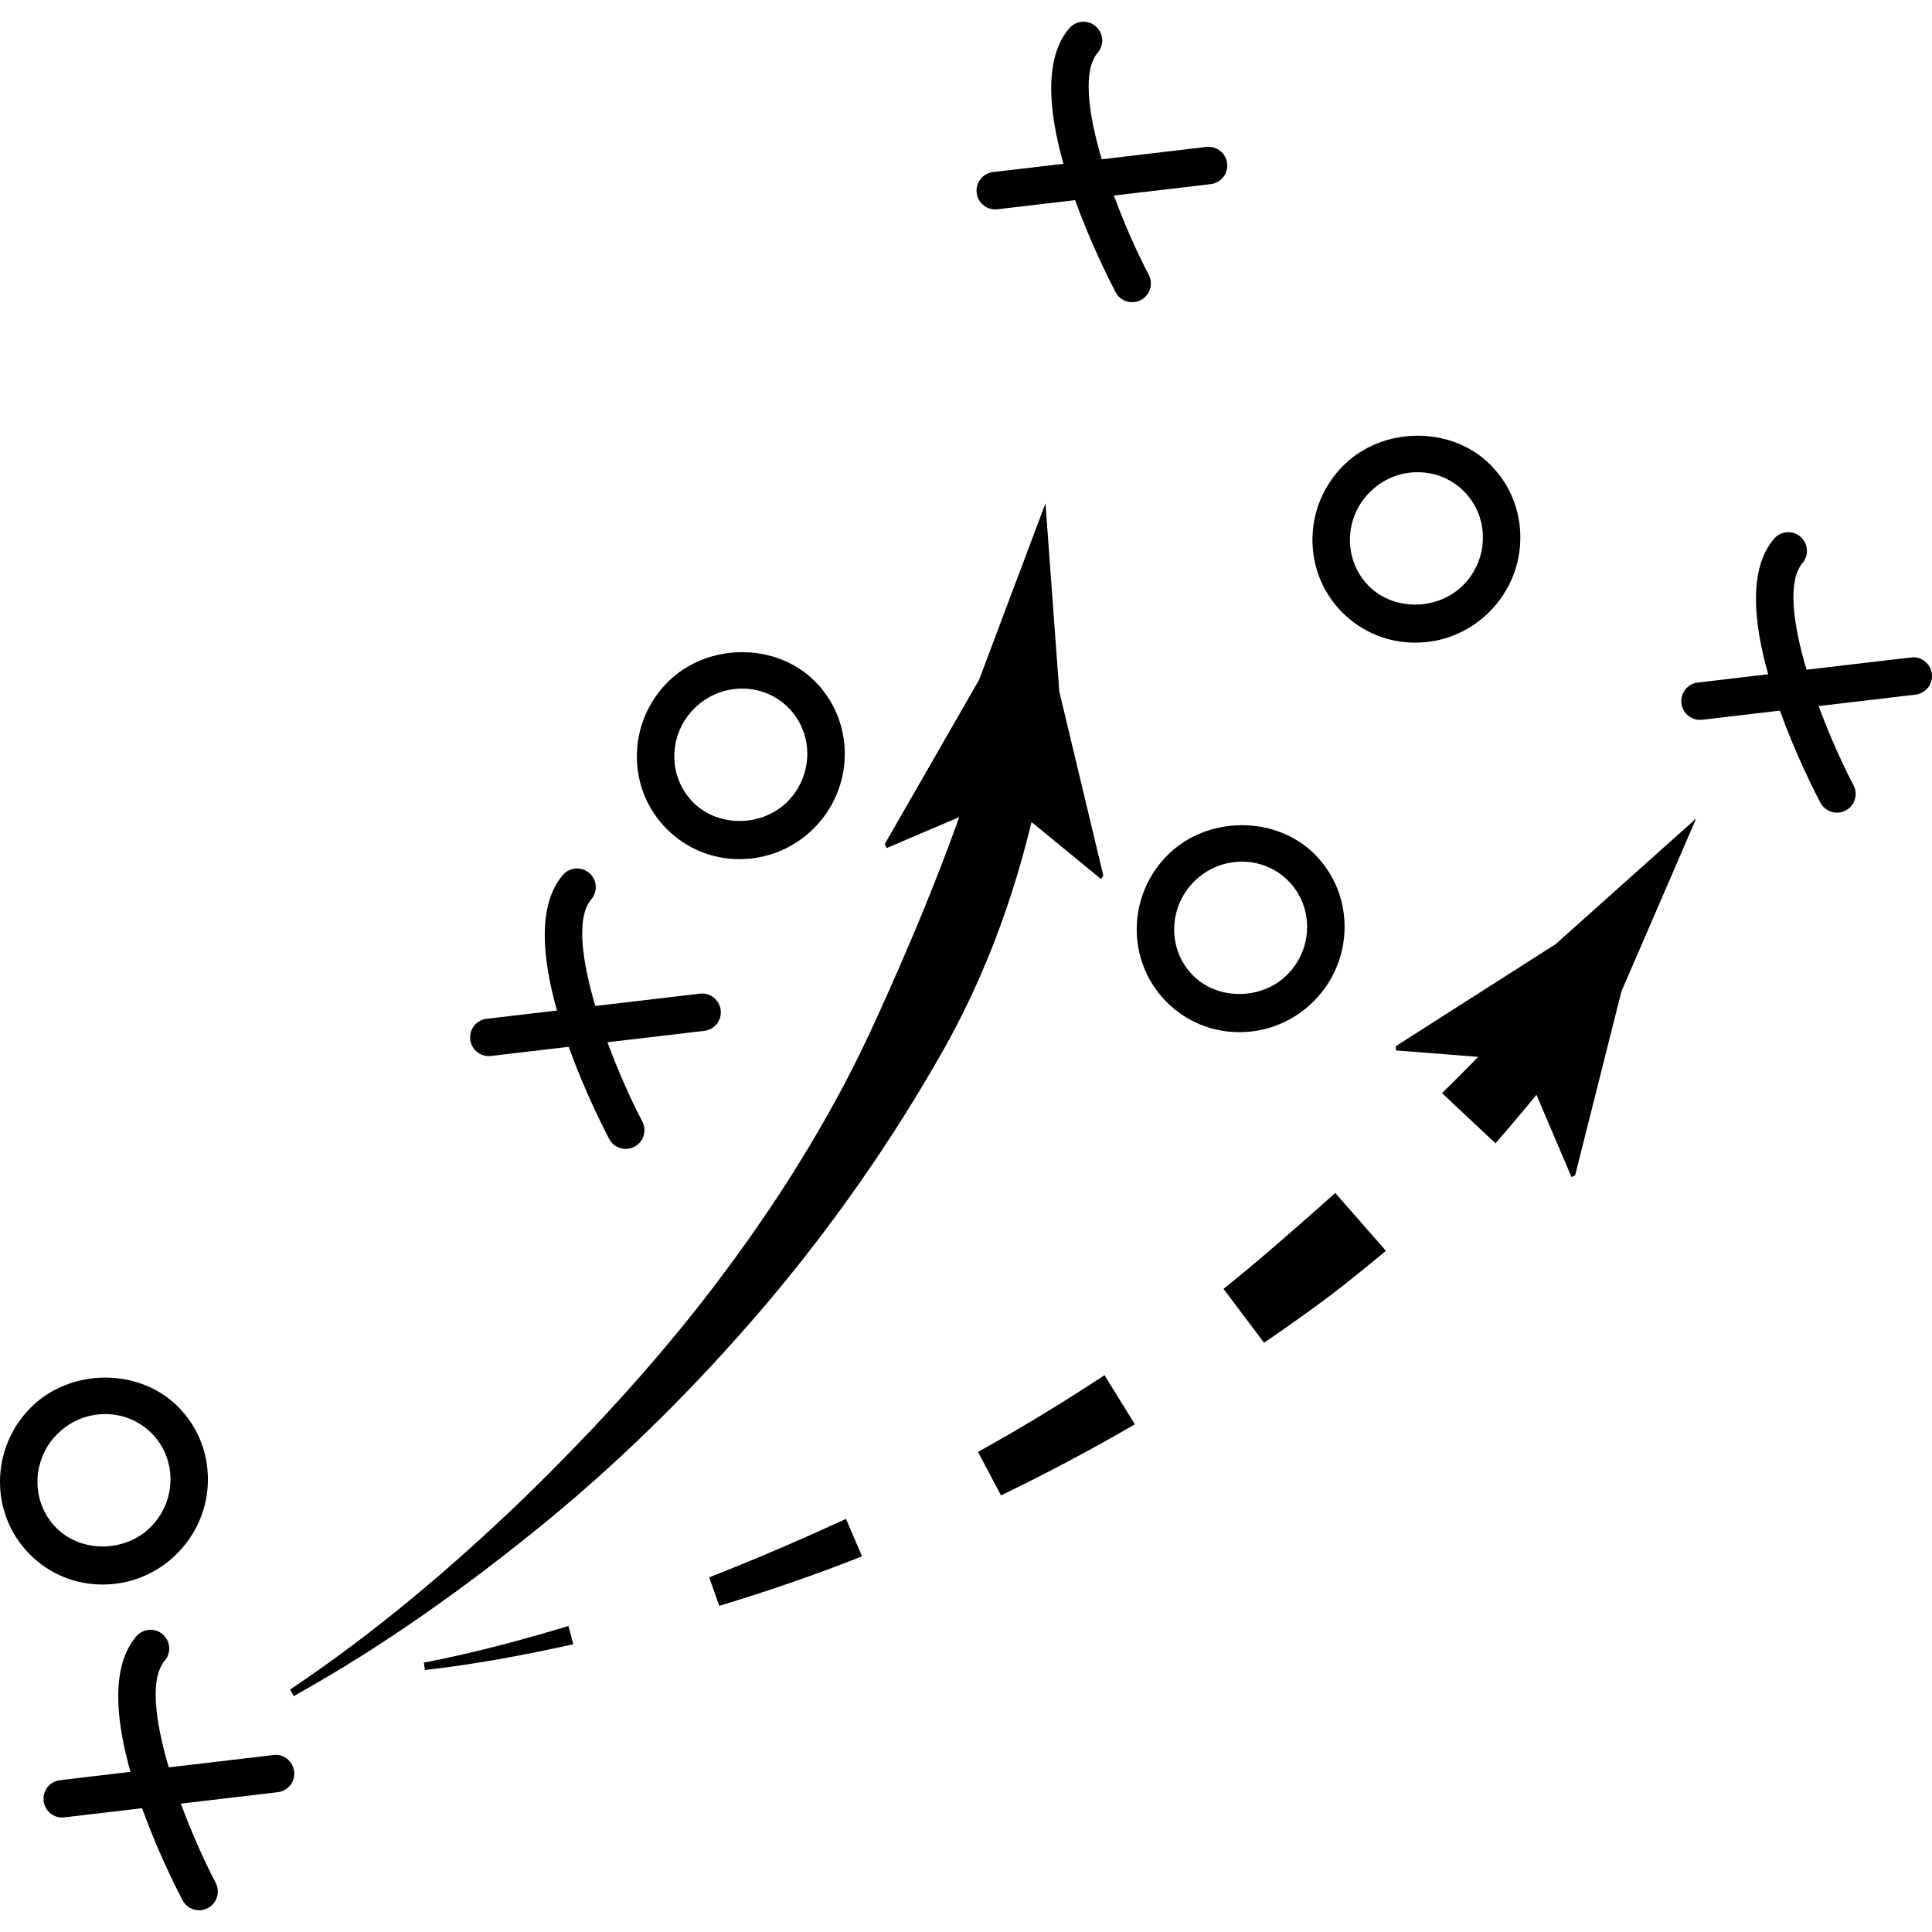
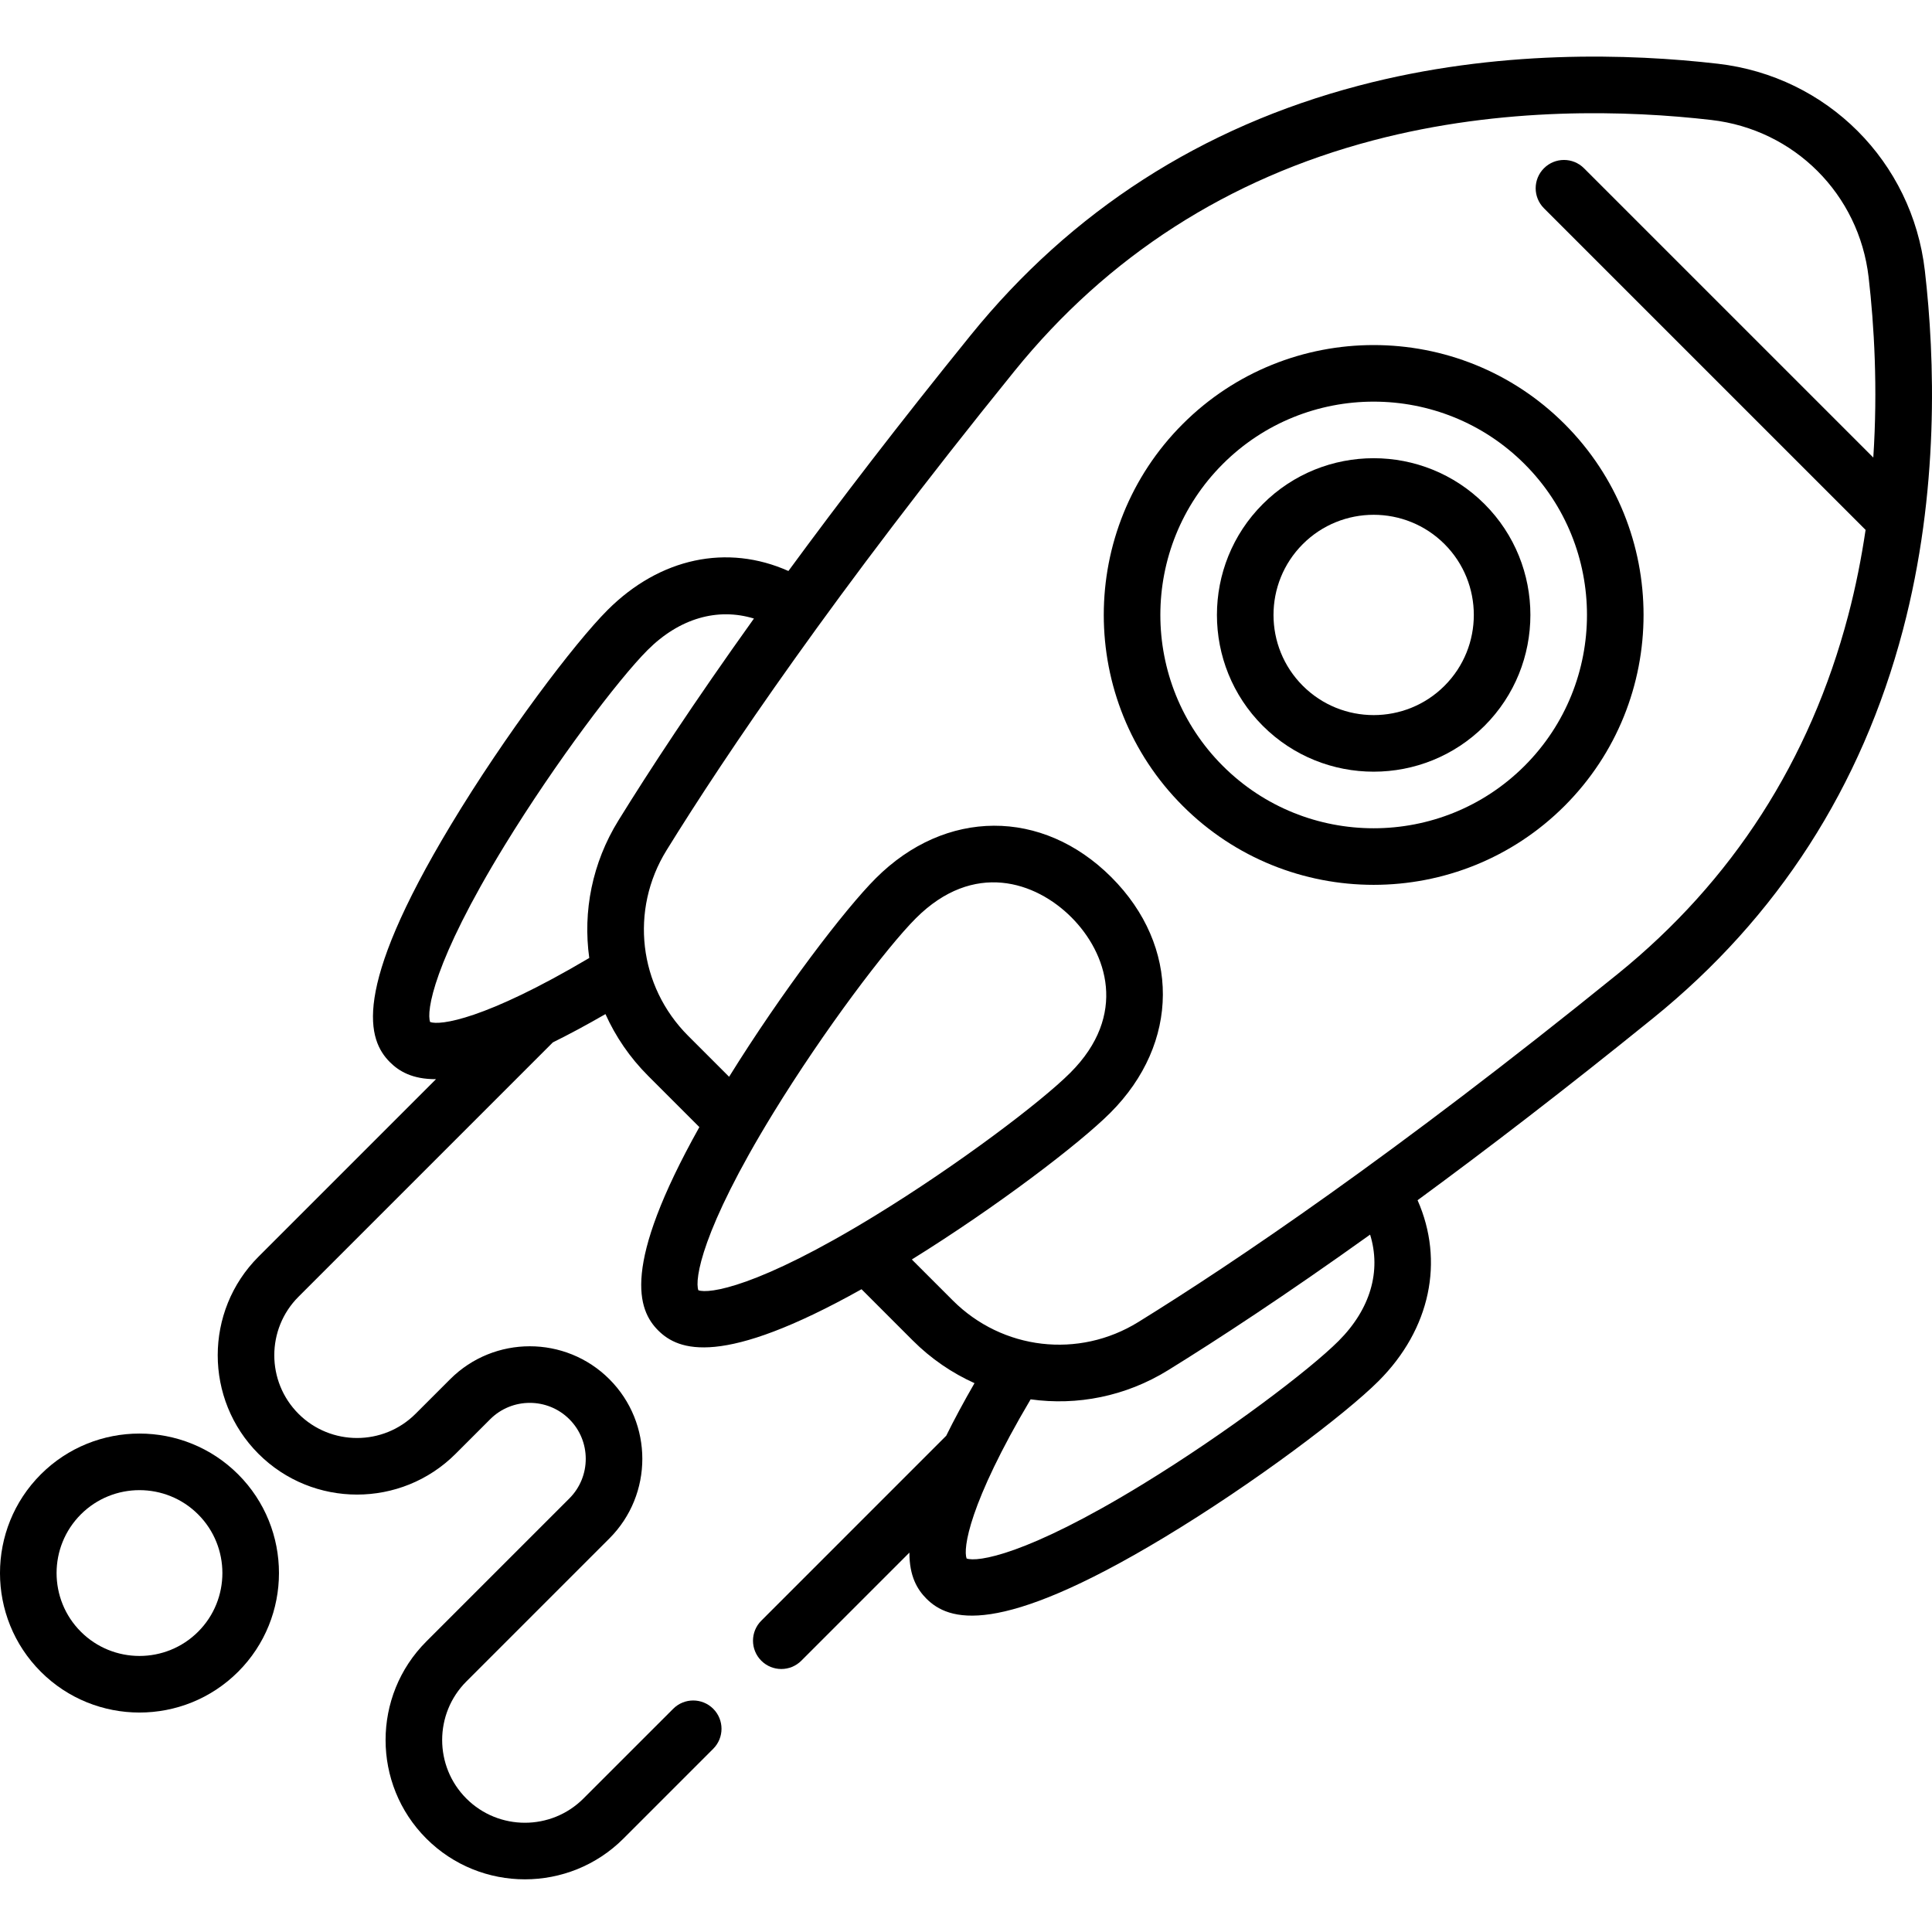
- <svg xmlns="http://www.w3.org/2000/svg" version="1.1" id="Capa_1" x="0px" y="0px" width="404.763px" height="404.763px" viewBox="0 0 404.763 404.763" style="enable-background:new 0 0 404.763 404.763;" xml:space="preserve">
-   <g>
-     <g>
-       <path d="M197.77,219.758c8.338-14.839,14.363-30.963,18.334-47.542l14.567,11.948l0.48-0.709l-9.229-38.616    c-0.966-13.124-1.924-26.25-2.89-39.387c-4.641,12.321-9.27,24.644-13.9,36.96l-19.774,34.426l0.391,0.839l15.22-6.494    c-5.043,14.118-10.846,27.888-17.058,41.553c-8.486,18.967-19.492,36.896-32.038,53.711    c-12.519,16.88-26.793,32.473-41.936,47.248c-15.22,14.663-31.512,28.473-49.167,40.271l0.785,1.362    c18.763-10.423,36.255-22.942,52.914-36.567c16.631-13.653,31.958-28.97,45.994-45.469    C174.461,256.763,186.984,238.85,197.77,219.758z" />
-       <path d="M119.094,340.65c-9.97,3.005-20.075,5.718-30.286,7.674l0.21,1.547c10.479-1.162,20.794-3.126,31.08-5.39L119.094,340.65z    " />
-       <path d="M150.691,336.435c9.979-3.03,20.121-6.48,29.912-10.38l-3.362-7.83c-9.47,4.332-18.863,8.411-28.669,12.23    L150.691,336.435z" />
-       <path d="M204.889,304.183l4.829,9.112c9.352-4.516,18.945-9.605,28.05-14.896l-6.367-10.287    C222.712,293.831,214.096,299.069,204.889,304.183z" />
-       <path d="M279.734,249.926c-3.787,3.45-7.674,6.784-11.529,10.167c-3.795,3.302-7.75,6.616-11.874,9.935l8.492,11.284    c4.288-2.929,8.64-6.011,13.012-9.244c4.276-3.215,8.403-6.608,12.527-10.02L279.734,249.926z" />
-       <path d="M355.362,171.469c-9.81,8.77-19.624,17.544-29.438,26.322l-33.462,21.362l-0.04,0.913l17.272,1.354    c-2.469,2.517-4.957,5.037-7.594,7.59l11.221,10.52c2.829-3.258,5.714-6.668,8.579-10.166l7.338,17.243l0.766-0.4l9.689-38.491    C344.915,195.633,350.145,183.551,355.362,171.469z" />
-       <path d="M61.626,371.122c-0.241-2.144-2.234-3.746-4.354-3.434l-21.911,2.584c-2.881-9.75-4.005-18.638-0.839-22.361    c1.404-1.65,1.2-4.119-0.455-5.53c-1.641-1.41-4.122-1.202-5.528,0.461c-5.394,6.348-4.254,17.581-1.208,28.365l-14.75,1.751    c-2.154,0.244-3.699,2.191-3.438,4.352c0.227,1.996,1.921,3.467,3.883,3.467c0.15,0,0.314-0.008,0.463-0.032l16.276-1.915    c3.193,8.86,6.999,16.45,8.476,19.279c0.701,1.335,2.065,2.1,3.472,2.1c0.609,0,1.238-0.144,1.822-0.448    c1.915-1.006,2.659-3.383,1.655-5.306c-2.553-4.861-5.118-10.696-7.301-16.583l20.285-2.4    C60.35,375.226,61.886,373.278,61.626,371.122z" />
-       <path d="M378.477,140.309c-2.89-9.748-4.008-18.626-0.842-22.347c1.402-1.649,1.202-4.13-0.452-5.537    c-1.64-1.395-4.124-1.184-5.526,0.457c-5.398,6.352-4.256,17.583-1.215,28.377l-14.739,1.737    c-2.155,0.249-3.694,2.204-3.435,4.358c0.221,1.994,1.916,3.461,3.88,3.461c0.16,0,0.312-0.006,0.473-0.022l16.278-1.917    c3.182,8.856,6.988,16.449,8.476,19.274c0.701,1.334,2.063,2.106,3.467,2.106c0.621,0,1.242-0.15,1.823-0.449    c1.919-1.006,2.66-3.387,1.65-5.302c-2.553-4.865-5.113-10.692-7.305-16.579l20.285-2.396c2.152-0.249,3.703-2.204,3.438-4.354    c-0.253-2.15-2.252-3.737-4.353-3.438L378.477,140.309z" />
-       <path d="M150.99,211.61c-0.253-2.147-2.254-3.719-4.358-3.434l-21.911,2.58c-2.879-9.75-4.001-18.628-0.839-22.345    c1.406-1.661,1.2-4.134-0.457-5.537c-1.639-1.39-4.12-1.192-5.522,0.457c-5.394,6.348-4.26,17.583-1.212,28.375l-14.741,1.735    c-2.152,0.252-3.699,2.2-3.431,4.352c0.225,1.996,1.924,3.467,3.885,3.467c0.159,0,0.315-0.008,0.473-0.032l16.264-1.915    c3.196,8.872,7.003,16.462,8.478,19.287c0.699,1.335,2.066,2.104,3.47,2.104c0.613,0,1.241-0.148,1.819-0.453    c1.918-1.006,2.665-3.374,1.657-5.298c-2.549-4.869-5.117-10.704-7.299-16.599l20.286-2.385    C149.709,215.719,151.246,213.763,150.99,211.61z" />
-       <path d="M257.096,34.22c-0.244-2.15-2.244-3.691-4.36-3.438l-21.912,2.585c-2.89-9.752-4.004-18.637-0.834-22.352    c1.403-1.657,1.194-4.129-0.461-5.536c-1.643-1.395-4.119-1.184-5.53,0.457c-5.386,6.344-4.252,17.583-1.202,28.377l-14.741,1.737    c-2.15,0.252-3.699,2.204-3.438,4.358c0.227,1.994,1.92,3.46,3.884,3.46c0.156,0,0.314-0.006,0.471-0.022l16.262-1.917    c3.198,8.862,7.009,16.456,8.479,19.281c0.698,1.343,2.064,2.104,3.475,2.104c0.613,0,1.234-0.14,1.815-0.447    c1.92-1.006,2.661-3.378,1.659-5.298c-2.549-4.869-5.113-10.71-7.302-16.599l20.286-2.396    C255.818,38.326,257.348,36.37,257.096,34.22z" />
-       <path d="M6.463,294.873c-8.547,8.548-8.628,22.37-0.18,30.813c4.06,4.063,9.459,6.283,15.222,6.283    c5.871,0,11.399-2.3,15.573-6.468c4.133-4.124,6.432-9.605,6.478-15.408c0.046-5.827-2.18-11.31-6.285-15.405    C29.105,286.51,14.755,286.602,6.463,294.873z M31.729,300.239c2.599,2.601,4.018,6.071,3.985,9.782    c-0.03,3.743-1.507,7.261-4.178,9.931c-5.312,5.306-14.497,5.397-19.703,0.184c-5.386-5.382-5.298-14.222,0.181-19.712    c2.695-2.689,6.255-4.168,10.022-4.168C25.721,296.256,29.152,297.679,31.729,300.239z" />
-       <path d="M170.52,173.519c8.552-8.552,8.636-22.374,0.188-30.808c-8.187-8.187-22.543-8.083-30.811,0.188    c-4.13,4.132-6.428,9.61-6.47,15.413c-0.046,5.823,2.184,11.289,6.29,15.395c4.059,4.06,9.467,6.286,15.23,6.286    C160.81,179.986,166.346,177.694,170.52,173.519z M141.27,158.358c0.034-3.729,1.511-7.256,4.178-9.917    c2.691-2.691,6.255-4.174,10.024-4.174c3.675,0,7.113,1.411,9.678,3.985c5.386,5.378,5.294,14.227-0.188,19.708    c-5.32,5.312-14.489,5.392-19.703,0.179C142.668,165.55,141.246,162.073,141.27,158.358z" />
-       <path d="M275.234,209.764c8.548-8.548,8.632-22.376,0.192-30.805c-8.188-8.179-22.53-8.087-30.817,0.188    c-8.54,8.548-8.624,22.366-0.176,30.798c4.055,4.062,9.457,6.295,15.224,6.295C265.524,216.247,271.05,213.947,275.234,209.764z     M250.16,184.697c2.704-2.691,6.255-4.178,10.034-4.178c3.663,0,7.105,1.42,9.674,3.989c5.382,5.378,5.29,14.218-0.192,19.704    c-5.31,5.302-14.495,5.395-19.7,0.181C244.593,199.025,244.685,190.185,250.16,184.697z" />
-       <path d="M312.058,128.164c4.124-4.127,6.424-9.605,6.46-15.408c0.048-5.827-2.176-11.289-6.283-15.395    c-8.16-8.179-22.519-8.089-30.798,0.18c-4.132,4.127-6.432,9.61-6.472,15.409c-0.044,5.827,2.188,11.289,6.287,15.395    c4.064,4.06,9.47,6.292,15.24,6.292C302.36,134.642,307.886,132.344,312.058,128.164z M282.816,113.016    c0.032-3.731,1.511-7.257,4.18-9.917c2.688-2.695,6.247-4.167,10.019-4.167c3.675,0,7.102,1.411,9.67,3.987    c2.597,2.599,4.016,6.075,3.991,9.79c-0.028,3.729-1.503,7.251-4.168,9.913c-5.321,5.316-14.49,5.394-19.704,0.184    C284.207,120.199,282.795,116.719,282.816,113.016z" />
-     </g>
-   </g>
-   <g>
- </g>
-   <g>
- </g>
-   <g>
- </g>
-   <g>
- </g>
-   <g>
- </g>
-   <g>
- </g>
-   <g>
- </g>
-   <g>
- </g>
-   <g>
- </g>
-   <g>
- </g>
-   <g>
- </g>
-   <g>
- </g>
-   <g>
- </g>
-   <g>
- </g>
-   <g>
- </g>
+ <svg xmlns="http://www.w3.org/2000/svg" height="512pt" viewBox="0 -15 512 512" width="512pt">
+   <path d="m414.633 97.367c-27.898-27.898-73.297-27.898-101.199 0-27.898 27.902-27.898 73.301 0 101.199 27.902 27.902 73.297 27.902 101.199 0 27.902-27.902 27.902-73.297 0-101.199zm-90.59 90.594c-22.051-22.051-22.051-57.934 0-79.984 22.051-22.051 57.93-22.051 79.984 0 22.051 22.051 22.051 57.93 0 79.984-22.055 22.051-57.934 22.051-79.984 0zm0 0" />
+   <path d="m393.418 118.582c-16.203-16.199-42.566-16.203-58.766 0-16.203 16.203-16.203 42.566 0 58.77 16.199 16.203 42.562 16.203 58.766 0 16.203-16.203 16.203-42.566 0-58.77zm-48.16 48.16c-10.355-10.352-10.355-27.199 0-37.551 10.355-10.355 27.199-10.355 37.555 0 10.352 10.352 10.352 27.199 0 37.551-10.355 10.355-27.199 10.355-37.555 0zm0 0" />
+   <path d="m375.672 303.07c18.25-13.387 39.082-29.355 62.469-48.289 32.949-26.672 55.207-61.273 66.156-102.84 9.656-36.656 8.488-72 5.812-95.191-3.344-28.953-25.902-51.512-54.859-54.859-23.191-2.676-58.531-3.844-95.191 5.816-41.566 10.945-76.168 33.203-102.84 66.152-18.93 23.383-34.895 44.215-48.281 62.461-16.195-7.227-34.039-3.543-47.926 10.344-8.742 8.742-27.098 32.992-41.512 56.922-26.641 44.23-21.98 57.086-16.16 62.906 2.371 2.371 5.906 4.535 12.207 4.5l-47.047 47.047c-14.402 14.402-14.402 37.836 0 52.238s37.836 14.402 52.238 0l9.164-9.164c5.785-5.785 15.203-5.785 20.988 0 5.785 5.785 5.785 15.199 0 20.984l-37.906 37.906c-14.402 14.402-14.402 37.836 0 52.238 14.402 14.402 37.836 14.402 52.238 0l23.789-23.793c2.93-2.93 2.93-7.676 0-10.605-2.93-2.93-7.676-2.93-10.605 0l-23.793 23.789c-8.551 8.555-22.469 8.555-31.023 0-8.551-8.555-8.551-22.469 0-31.023l37.906-37.906c11.637-11.633 11.637-30.562 0-42.199-11.637-11.637-30.566-11.637-42.199 0l-9.168 9.164c-8.555 8.555-22.469 8.555-31.023.004-8.555-8.555-8.555-22.473 0-31.023l67.402-67.402c4.223-2.086 8.855-4.566 13.945-7.5 2.68 5.953 6.453 11.512 11.309 16.367l13.578 13.578c-20.715 37.012-16.32 48.48-10.914 53.887 5.402 5.402 16.875 9.801 53.887-10.918l13.574 13.578c4.855 4.855 10.414 8.629 16.367 11.312-2.938 5.094-5.418 9.727-7.504 13.953-.016.016-.035.027-.051.043l-48.949 48.953c-2.93 2.926-2.93 7.676 0 10.605 2.93 2.93 7.68 2.93 10.609 0l28.648-28.652c-.035 6.305 2.133 9.836 4.504 12.211 5.82 5.82 18.676 10.477 62.902-16.16 23.934-14.414 48.184-32.773 56.926-41.516 13.785-13.789 17.441-31.832 10.332-47.918zm-261.684-47.227c-1.008-2.73.684-15.672 19.754-46.812 13.559-22.133 30.219-44.102 37.879-51.762 8.426-8.426 18.543-11.297 28.18-8.348-16.031 22.402-27.738 40.293-35.922 53.527-6.957 11.246-9.438 24.117-7.719 36.426-27.793 16.441-39.586 17.922-42.172 16.969zm71.086 71.086c-1.008-2.73.684-15.672 19.754-46.812 13.559-22.133 30.219-44.102 37.879-51.762 15.309-15.312 31.77-9.719 41.211-.273 9.445 9.441 15.039 25.902-.273 41.211-7.66 7.664-29.629 24.324-51.762 37.879-31.141 19.074-44.082 20.762-46.809 19.758zm56.57-8.152c22.473-13.945 44.391-30.656 52.609-38.875 18.457-18.457 18.57-44.129.273-62.43-18.297-18.297-43.969-18.184-62.43.277-8.215 8.215-24.926 30.133-38.875 52.609l-10.852-10.852c-13.148-13.148-15.504-33.367-5.734-49.164 15.652-25.312 44.363-67.898 92.242-127.043 24.625-30.418 56.586-50.973 95-61.09 34.402-9.059 67.738-7.945 89.648-5.414 22 2.539 39.137 19.676 41.68 41.676 1.469 12.742 2.445 29.355 1.238 47.785l-76.668-76.668c-2.93-2.93-7.68-2.93-10.609 0-2.93 2.926-2.93 7.676 0 10.605l85.234 85.234c-1.105 7.438-2.594 15.035-4.613 22.691-10.117 38.418-30.672 70.379-61.086 95-59.148 47.883-101.734 76.594-127.043 92.242-15.801 9.773-36.016 7.414-49.164-5.734zm61.324 59.48c-31.141 19.074-44.082 20.762-46.809 19.758-.953-2.586.523-14.379 16.965-42.176 12.312 1.719 25.18-.762 36.426-7.715 13.238-8.188 31.133-19.895 53.543-35.938 2.977 9.625.129 19.699-8.363 28.191-7.66 7.664-29.629 24.324-51.762 37.879zm0 0" />
+   <path d="m63.117 375.723c-14.422-14.418-37.883-14.418-52.305 0-14.418 14.422-14.418 37.883 0 52.301 14.422 14.422 37.883 14.422 52.301.004 14.422-14.422 14.422-37.883.004-52.305zm-41.695 41.695c-8.57-8.57-8.57-22.516 0-31.086 8.57-8.57 22.516-8.57 31.086 0 8.57 8.57 8.57 22.516 0 31.086-8.57 8.57-22.516 8.57-31.086 0zm0 0" />
</svg>
